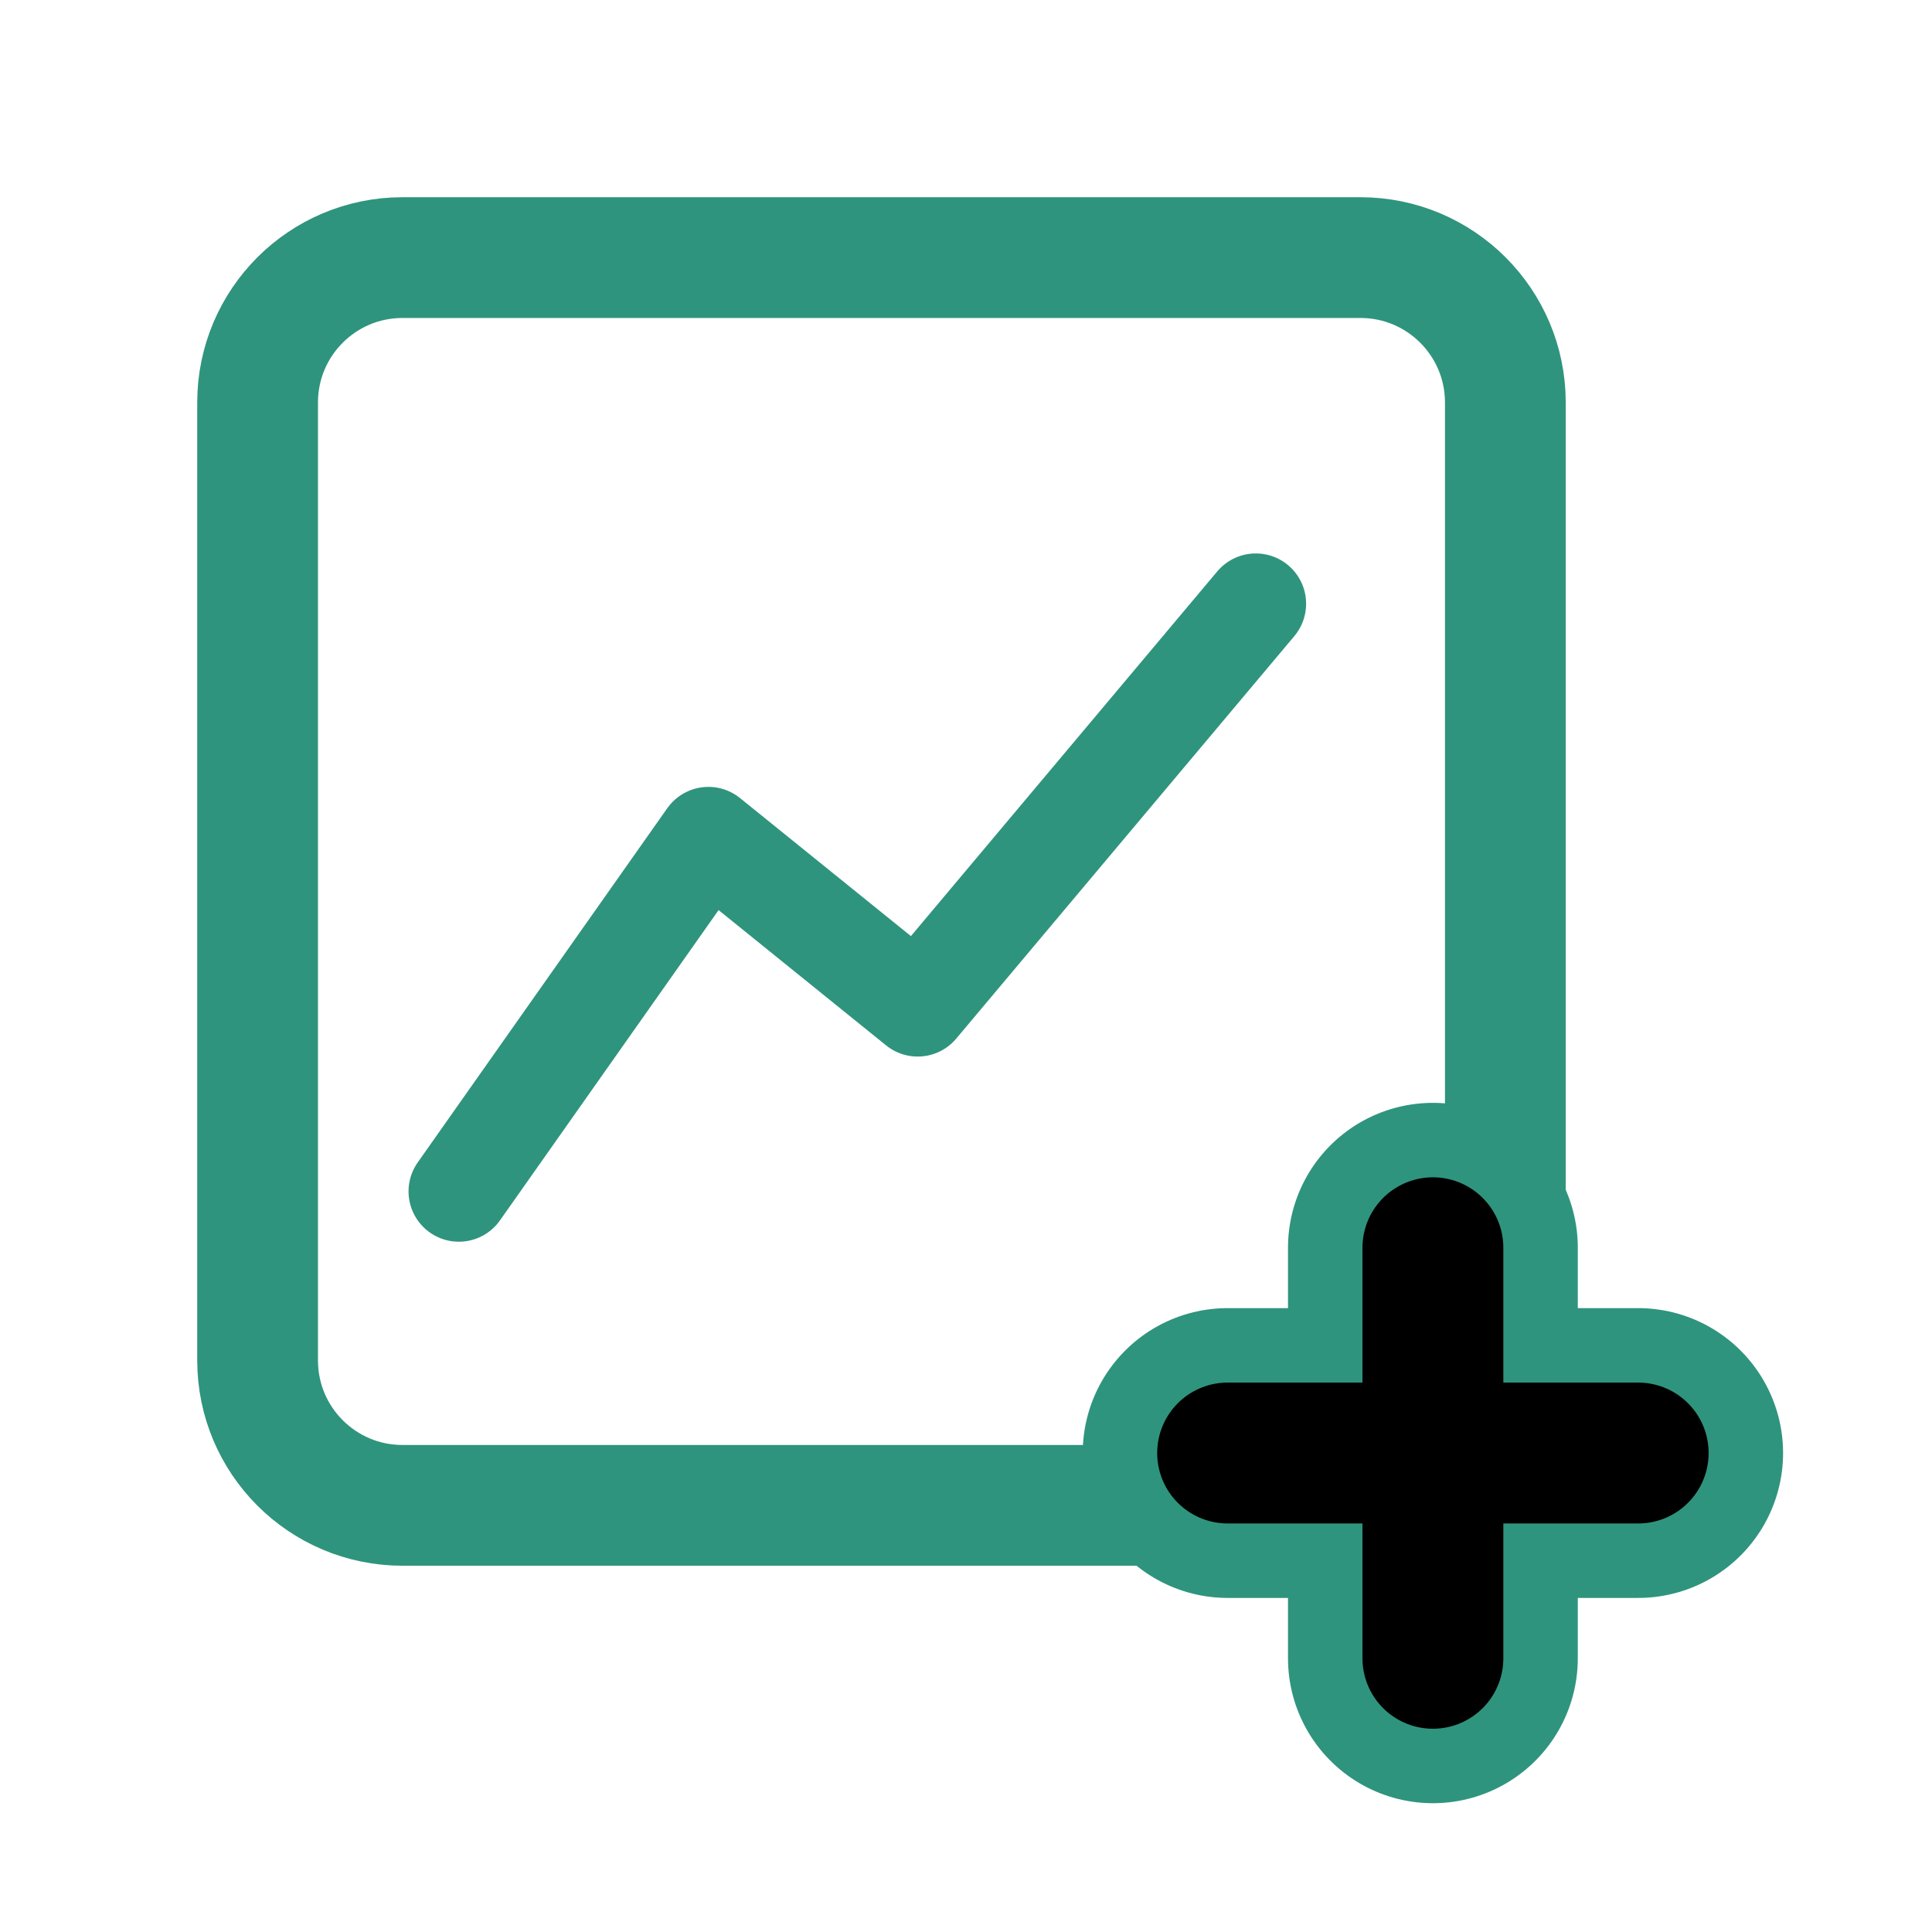
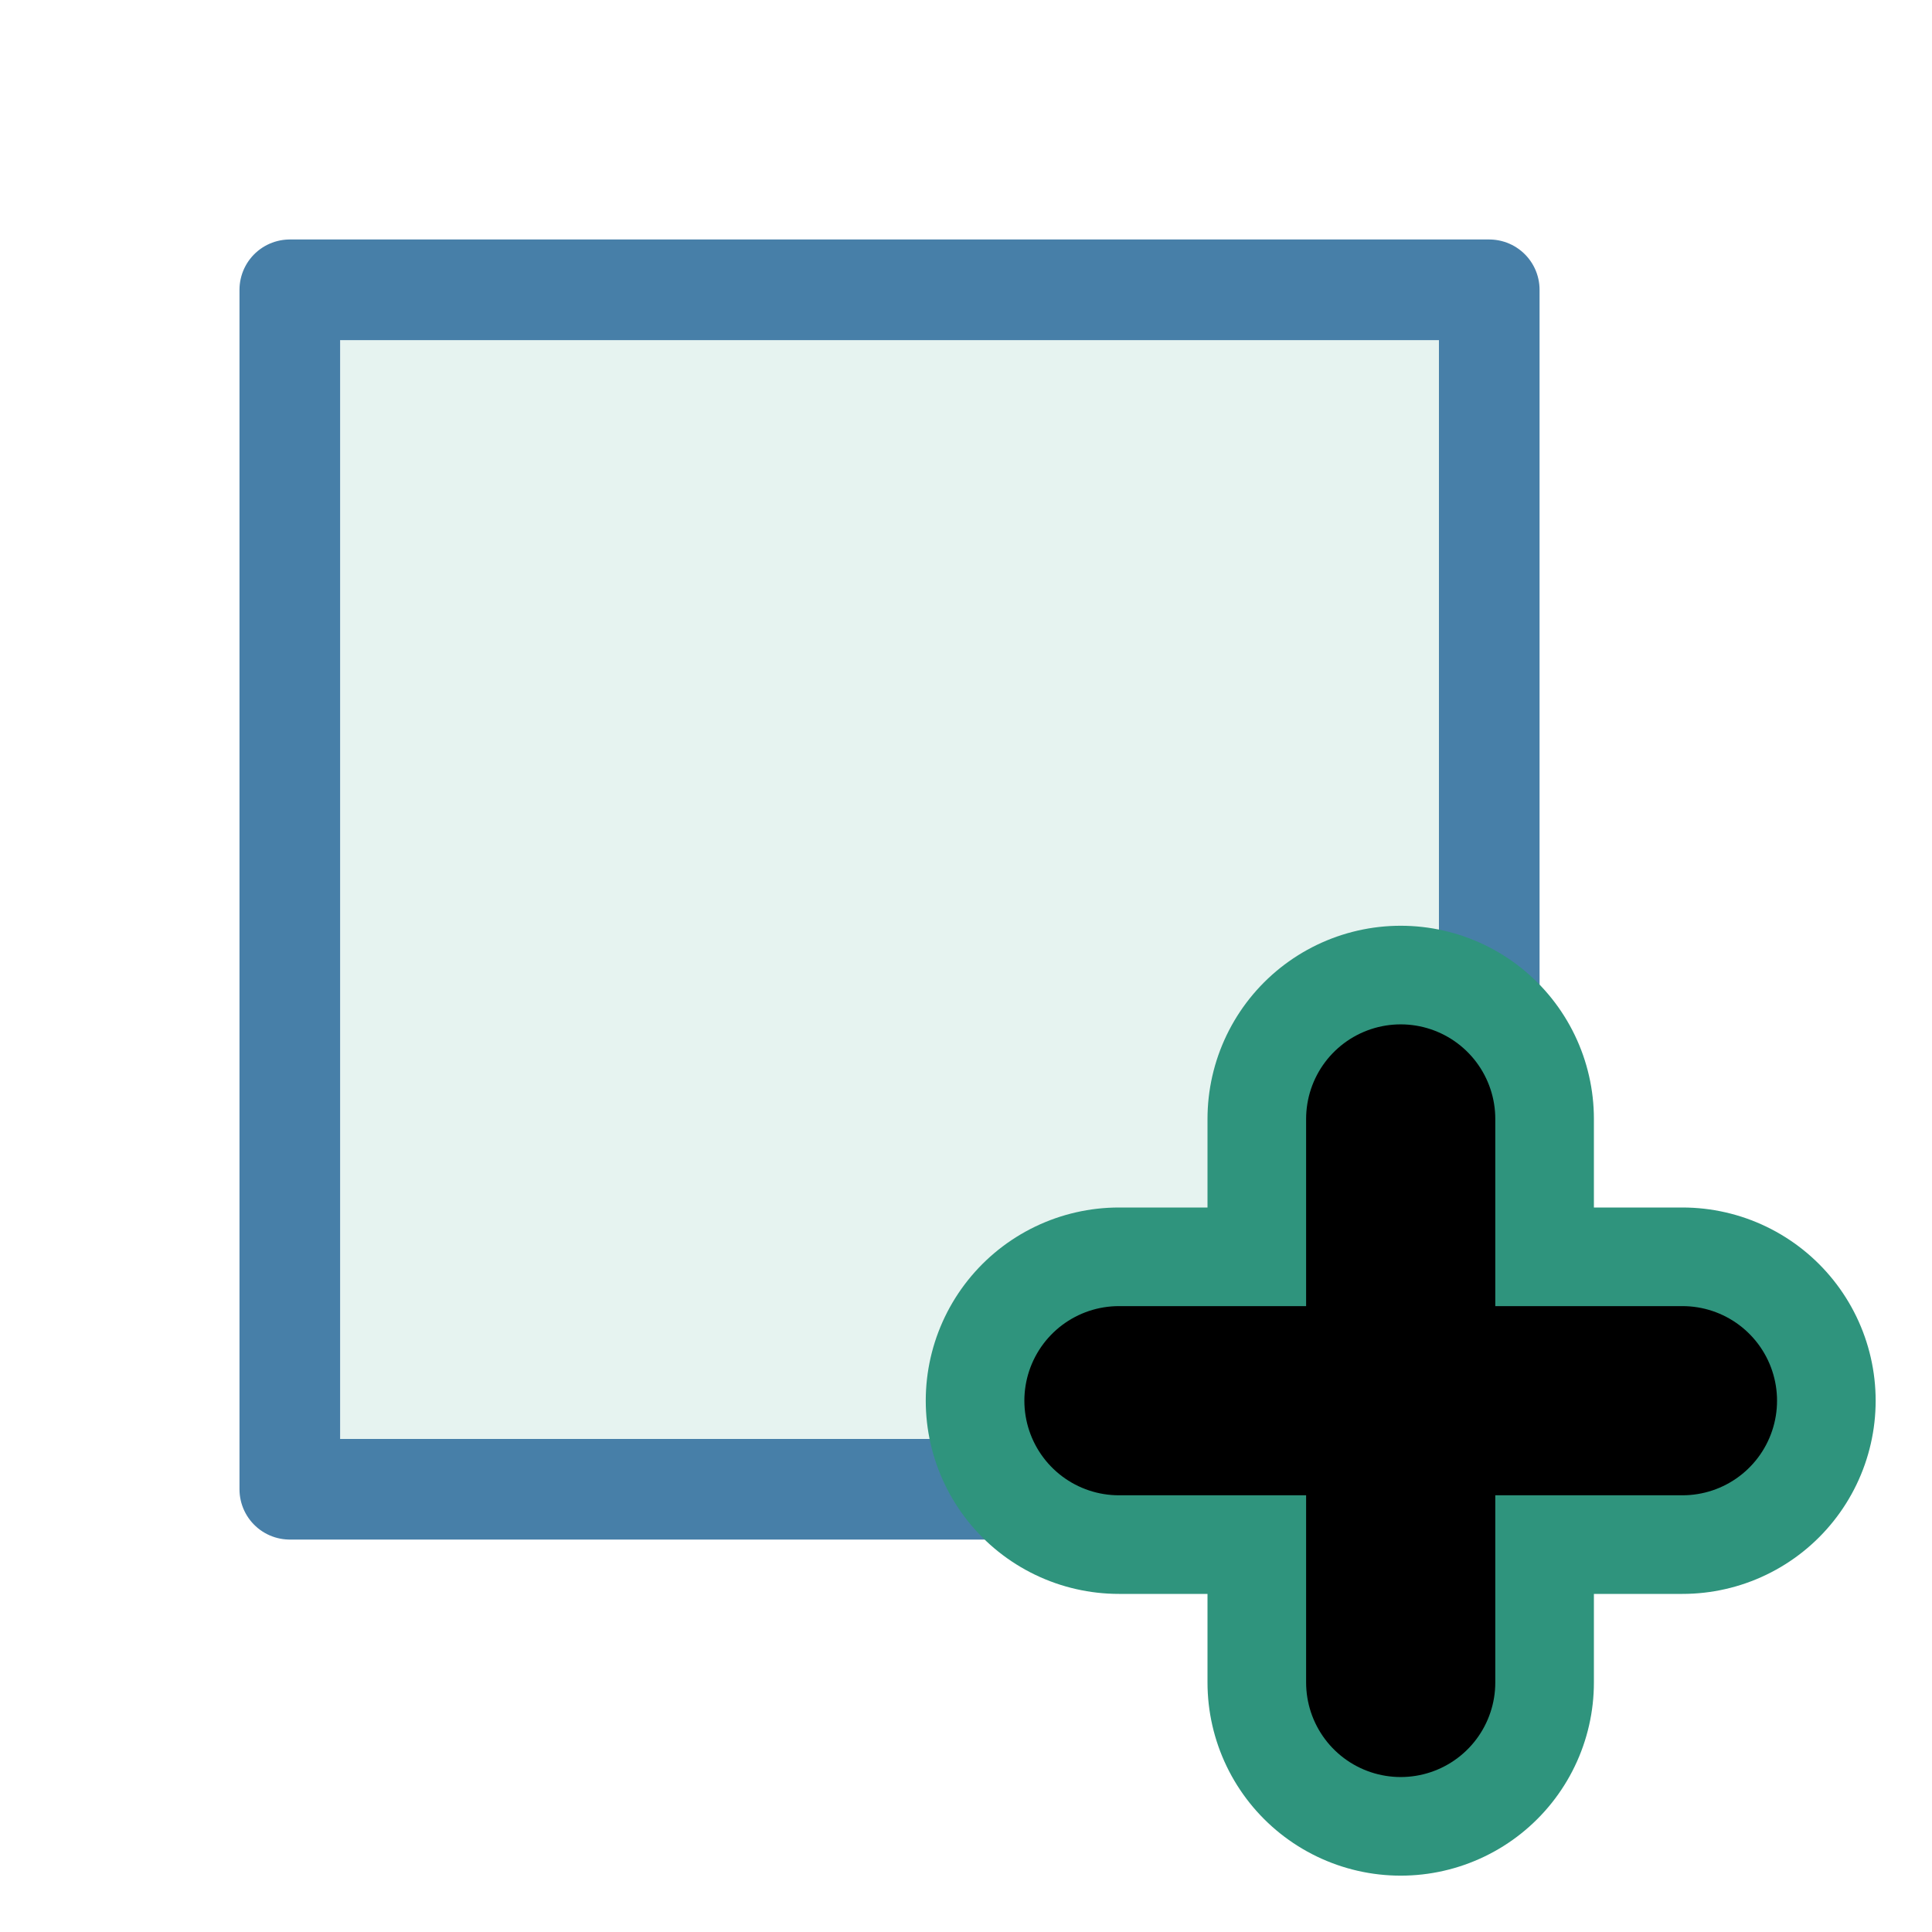
<svg xmlns="http://www.w3.org/2000/svg" viewBox="0 0 24 24" fill="none">
-   <rect x="3.2" y="3.2" width="15.5" height="15.5" rx="1.8" stroke="#2F947D" stroke-width="1.5" />
-   <path d="M5.7 14.8 8.8 10.4l2.6 2.1 4.2-5" stroke="#2F947D" stroke-width="1.25" stroke-linecap="round" stroke-linejoin="round" />
-   <path d="M17.8 15.5v5.1m-2.55-2.55h5.1" stroke="#2F947D" stroke-width="3.6" stroke-linecap="round" />
-   <path d="M17.8 15.5v5.1m-2.55-2.55h5.1" stroke="currentColor" stroke-width="1.75" stroke-linecap="round" />
+   <rect x="3.6" y="3.6" width="14.9" height="14.9" fill="#31977E" fill-opacity=".12" stroke="#477FA8" stroke-width="1.25" stroke-linejoin="round" />
+   <path d="M17.4 13.9v7.0m-3.5-3.5h7.0" stroke="#2F947D" stroke-width="4.8" stroke-linecap="round" />
+   <path d="M17.4 13.9v7.0m-3.5-3.5h7.0" stroke="currentColor" stroke-width="2.35" stroke-linecap="round" />
</svg>
